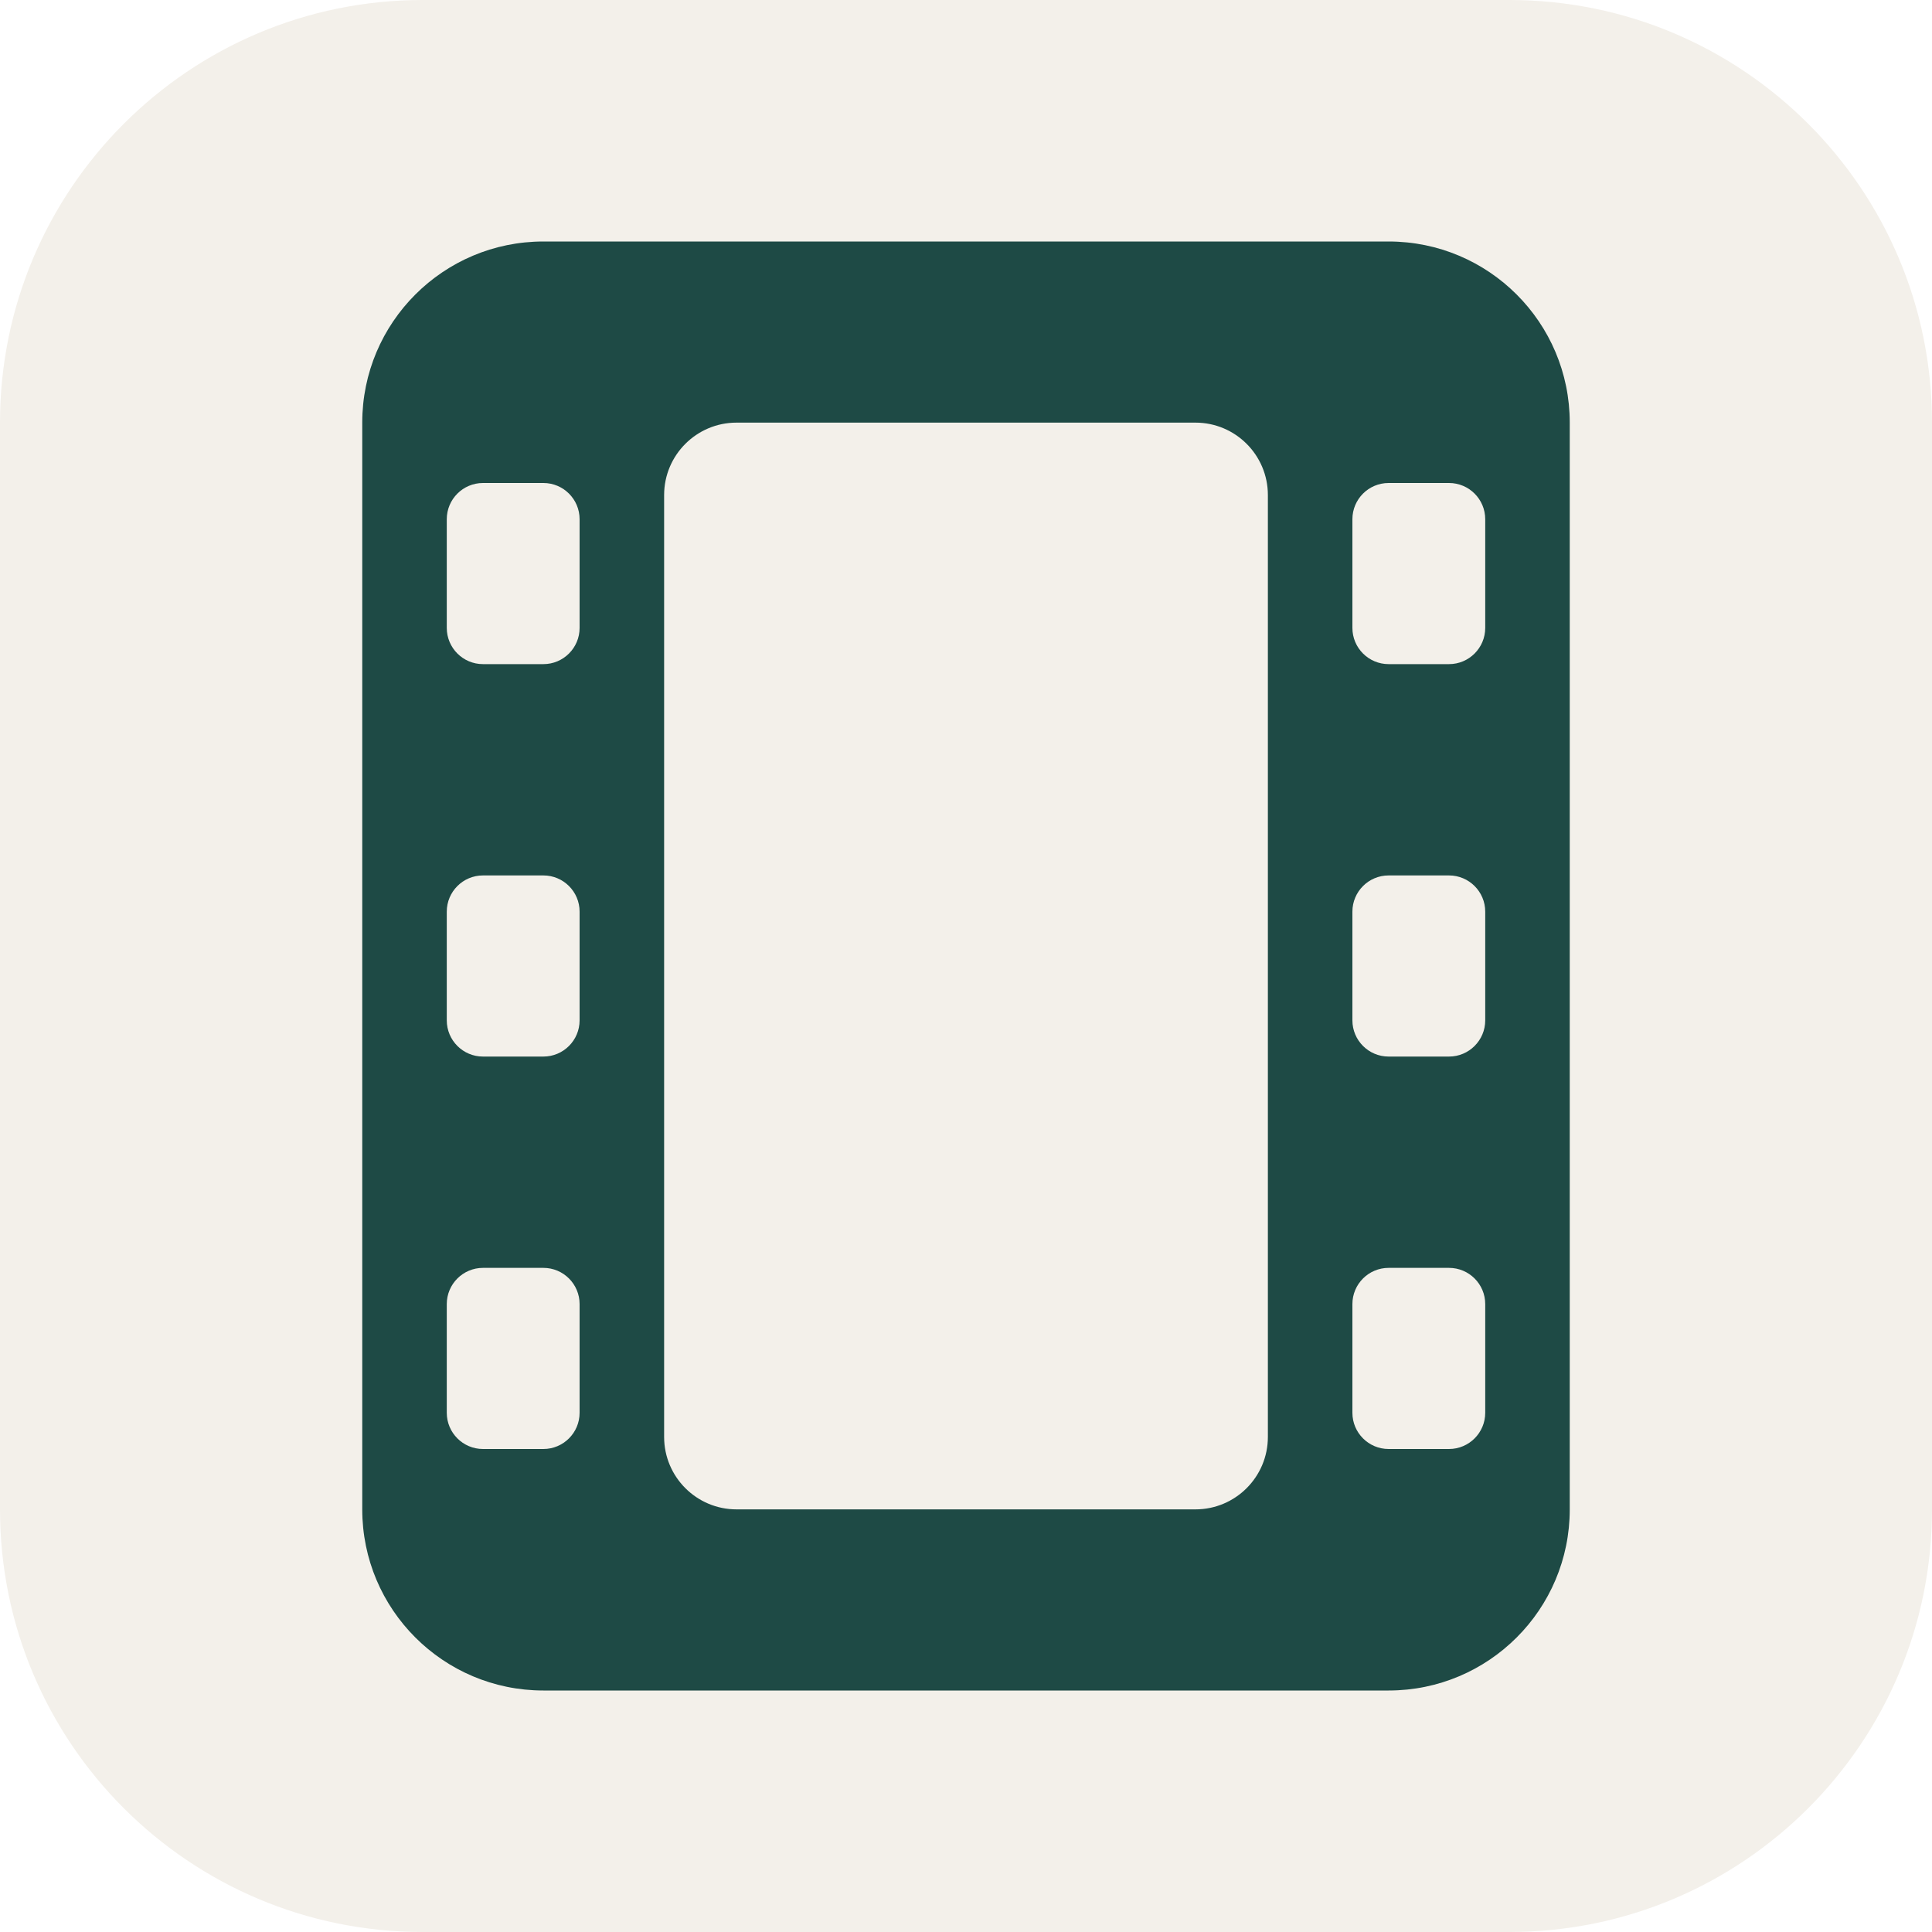
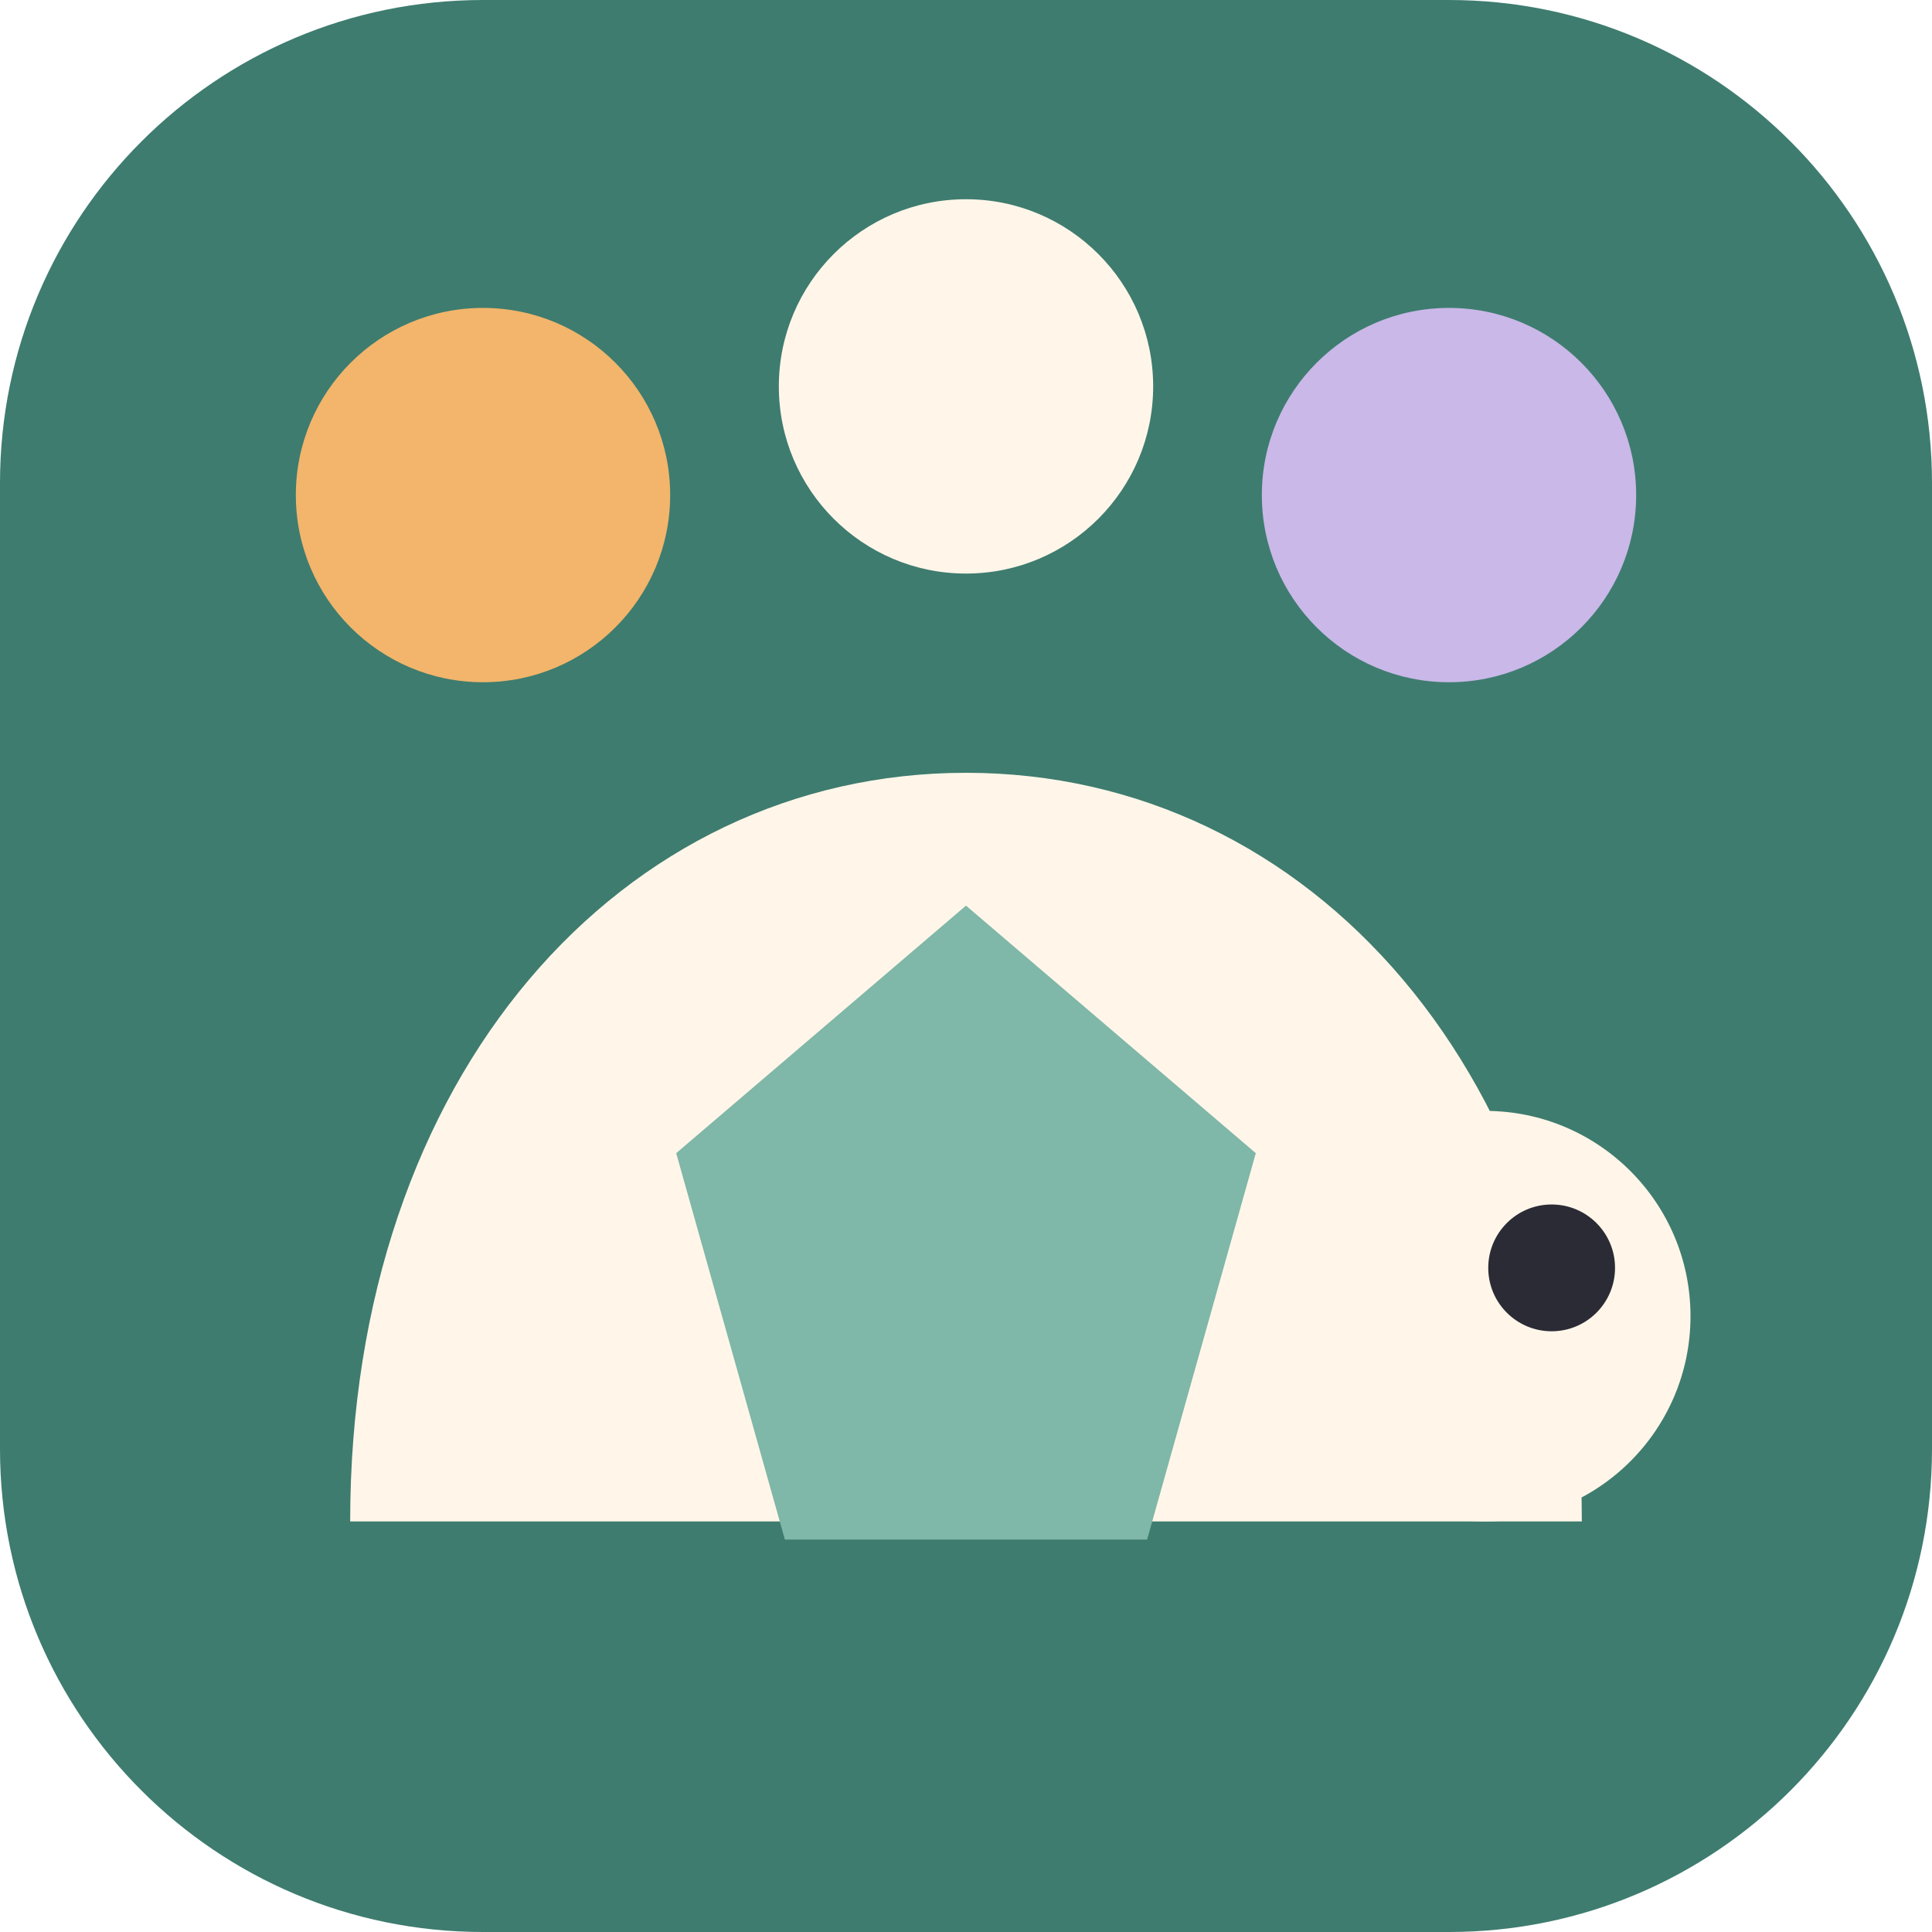
- <svg xmlns="http://www.w3.org/2000/svg" viewBox="0 0 32 32" role="img" aria-label="構幀">
-   <rect width="32" height="32" rx="7" fill="#F3F0EA" />
-   <rect x="6" y="4" width="20" height="24" rx="3" fill="#1E4A45" />
-   <rect x="11" y="7" width="10" height="18" rx="1.2" fill="#F3F0EA" />
-   <rect x="7.4" y="8" width="2.2" height="3" rx="0.6" fill="#F3F0EA" />
-   <rect x="7.4" y="14.5" width="2.2" height="3" rx="0.6" fill="#F3F0EA" />
-   <rect x="7.4" y="21" width="2.2" height="3" rx="0.6" fill="#F3F0EA" />
-   <rect x="22.4" y="8" width="2.2" height="3" rx="0.6" fill="#F3F0EA" />
-   <rect x="22.4" y="14.5" width="2.2" height="3" rx="0.6" fill="#F3F0EA" />
-   <rect x="22.4" y="21" width="2.2" height="3" rx="0.6" fill="#F3F0EA" />
+ <svg xmlns="http://www.w3.org/2000/svg" viewBox="0 0 32 32" role="img" aria-label="?? Studio">
+   <rect width="32" height="32" rx="8" fill="#3E7C6F" />
+   <circle cx="8" cy="8.2" r="3.1" fill="#F2B56B" />
+   <circle cx="16" cy="6.4" r="3.1" fill="#FFF6E9" />
+   <circle cx="24" cy="8.2" r="3.1" fill="#C9B8E8" />
+   <path d="M5.8 25.2c0-7.4 4.5-12.4 10.2-12.4s10.2 5 10.2 12.4z" fill="#FFF6E9" />
+   <path d="M16 15l4.8 4.1-1.8 6.4h-6L11.2 19.1z" fill="#7FB7A8" />
+   <circle cx="24.6" cy="21.8" r="3.4" fill="#FFF6E9" />
+   <circle cx="25.7" cy="21" r="1.05" fill="#2B2B36" />
</svg>
